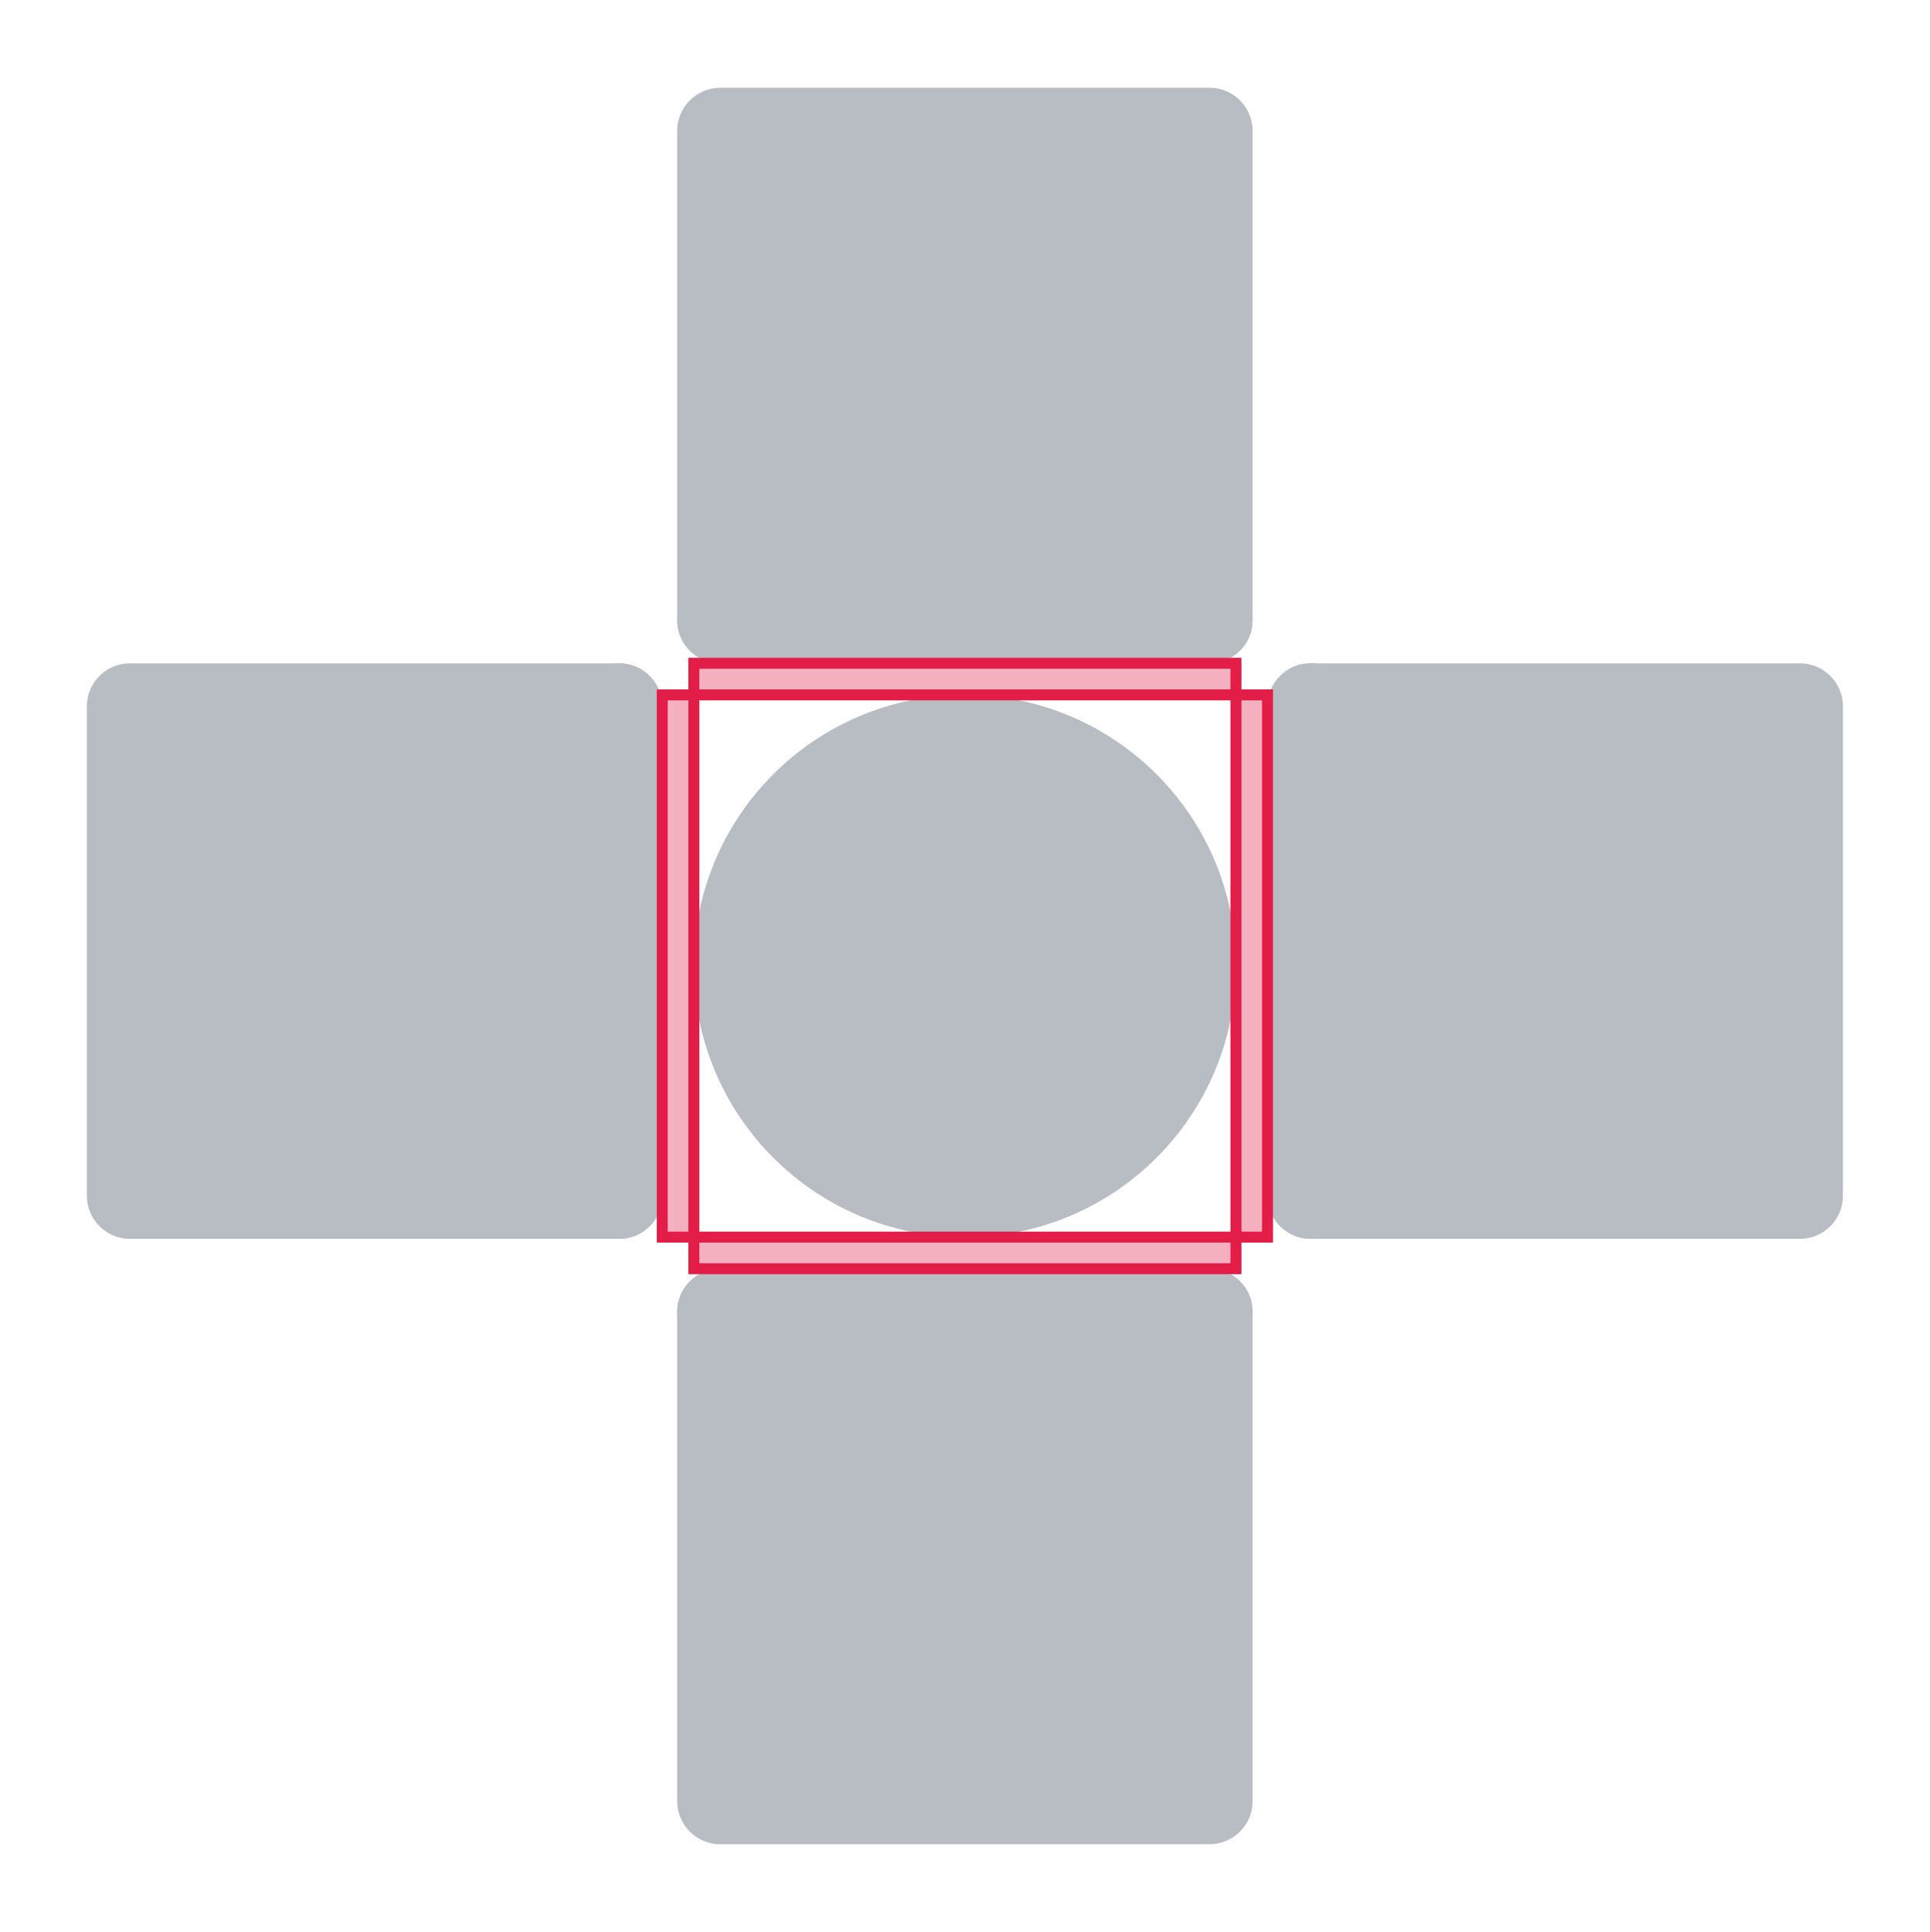
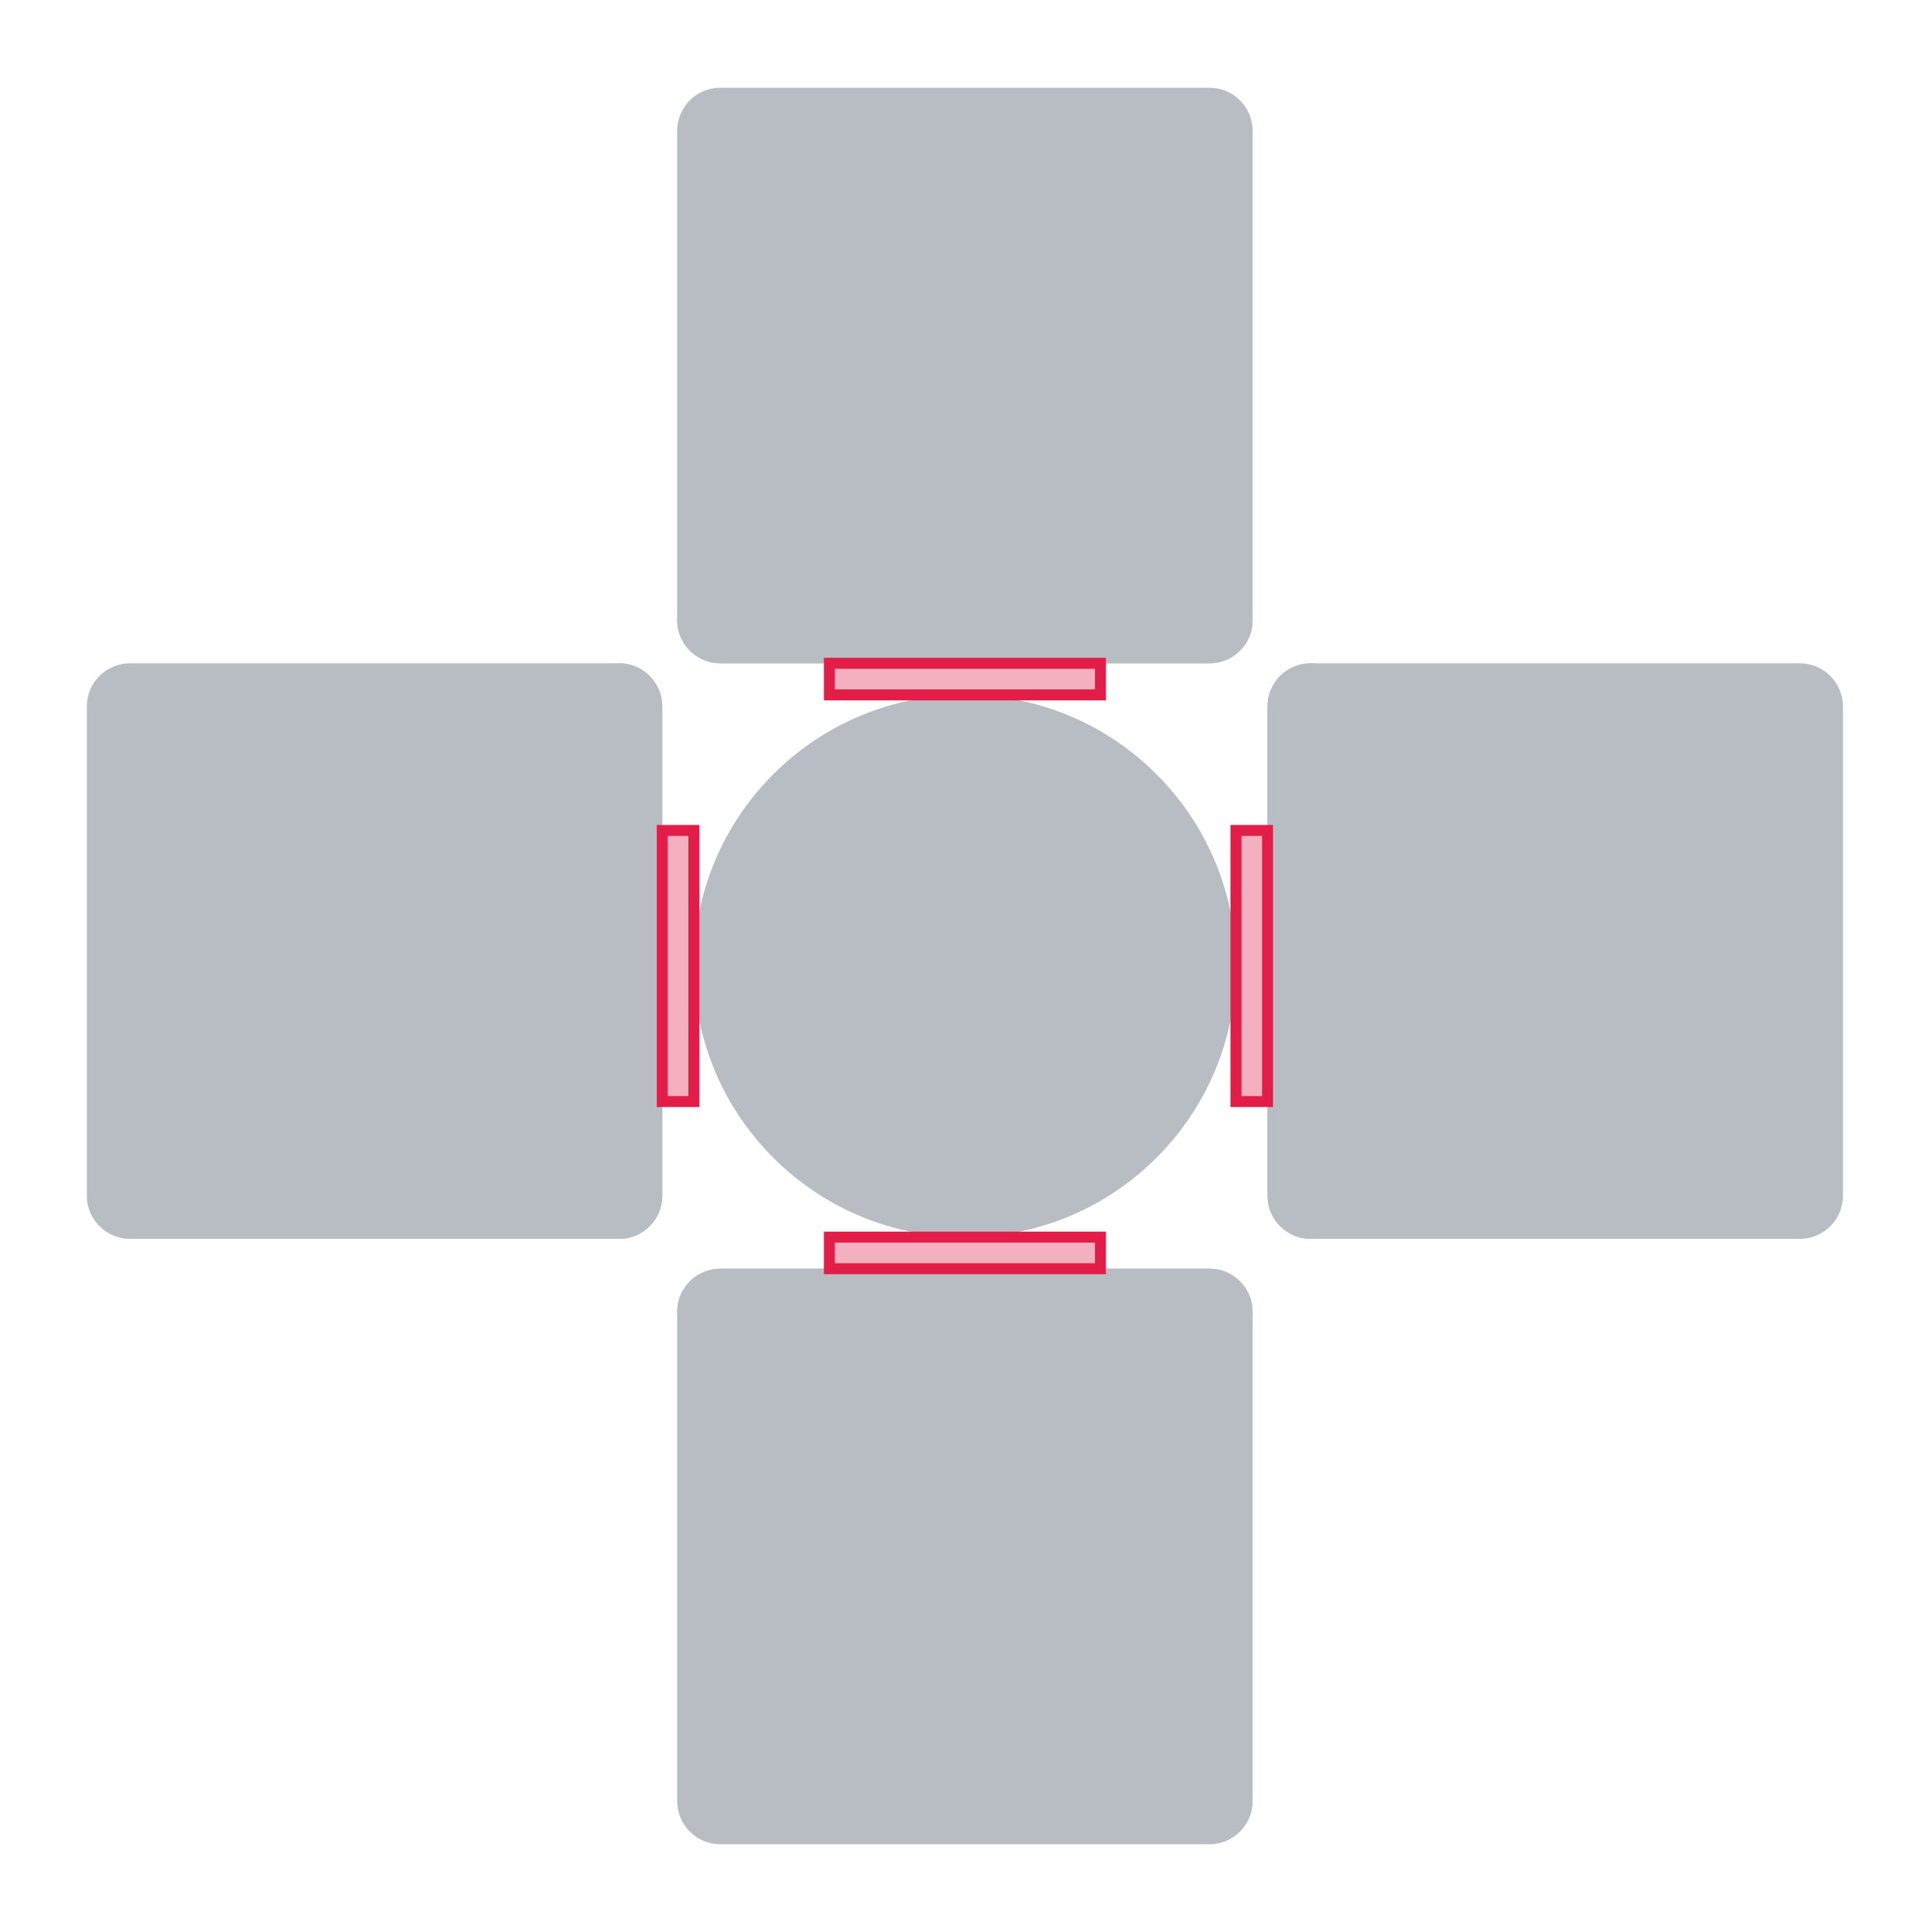
<svg xmlns="http://www.w3.org/2000/svg" width="264.0" height="264.24" viewBox="0 0 264.0 264.24">
  <defs>
</defs>
  <circle cx="132.0" cy="132.12" r="37.08" fill="#B8BCC3" />
  <rect x="92.64" y="12.0" width="78.72" height="78.72" rx="5.904" ry="5.904" fill="#B8BCC3" />
  <rect x="92.64" y="78.912" width="78.72" height="11.808" rx="5.904" ry="5.904" fill="#B8BCC3" />
  <rect x="173.4" y="90.72" width="78.72" height="78.72" rx="5.904" ry="5.904" fill="#B8BCC3" />
  <rect x="173.4" y="90.72" width="11.808" height="78.72" rx="5.904" ry="5.904" fill="#B8BCC3" />
  <rect x="92.64" y="173.52" width="78.72" height="78.72" rx="5.904" ry="5.904" fill="#B8BCC3" />
  <rect x="92.64" y="173.52" width="78.72" height="11.808" rx="5.904" ry="5.904" fill="#B8BCC3" />
  <rect x="11.88" y="90.72" width="78.72" height="78.72" rx="5.904" ry="5.904" fill="#B8BCC3" />
  <rect x="78.792" y="90.72" width="11.808" height="78.72" rx="5.904" ry="5.904" fill="#B8BCC3" />
-   <rect x="94.92" y="90.72" width="74.16" height="4.32" fill="#E11D48" fill-opacity="0.35" stroke="#E11D48" stroke-width="1.5" />
-   <rect x="94.92" y="169.2" width="74.16" height="4.32" fill="#E11D48" fill-opacity="0.35" stroke="#E11D48" stroke-width="1.5" />
-   <rect x="90.6" y="95.04" width="4.32" height="74.16" fill="#E11D48" fill-opacity="0.35" stroke="#E11D48" stroke-width="1.5" />
-   <rect x="169.08" y="95.04" width="4.32" height="74.16" fill="#E11D48" fill-opacity="0.35" stroke="#E11D48" stroke-width="1.5" />
+   <rect x="113.46" y="90.72" width="37.08" height="4.32" fill="#E11D48" fill-opacity="0.35" stroke="#E11D48" stroke-width="1.5" />
+   <rect x="113.46" y="169.2" width="37.08" height="4.32" fill="#E11D48" fill-opacity="0.35" stroke="#E11D48" stroke-width="1.5" />
+   <rect x="90.6" y="113.58" width="4.32" height="37.08" fill="#E11D48" fill-opacity="0.35" stroke="#E11D48" stroke-width="1.5" />
+   <rect x="169.08" y="113.58" width="4.32" height="37.08" fill="#E11D48" fill-opacity="0.35" stroke="#E11D48" stroke-width="1.5" />
</svg>
